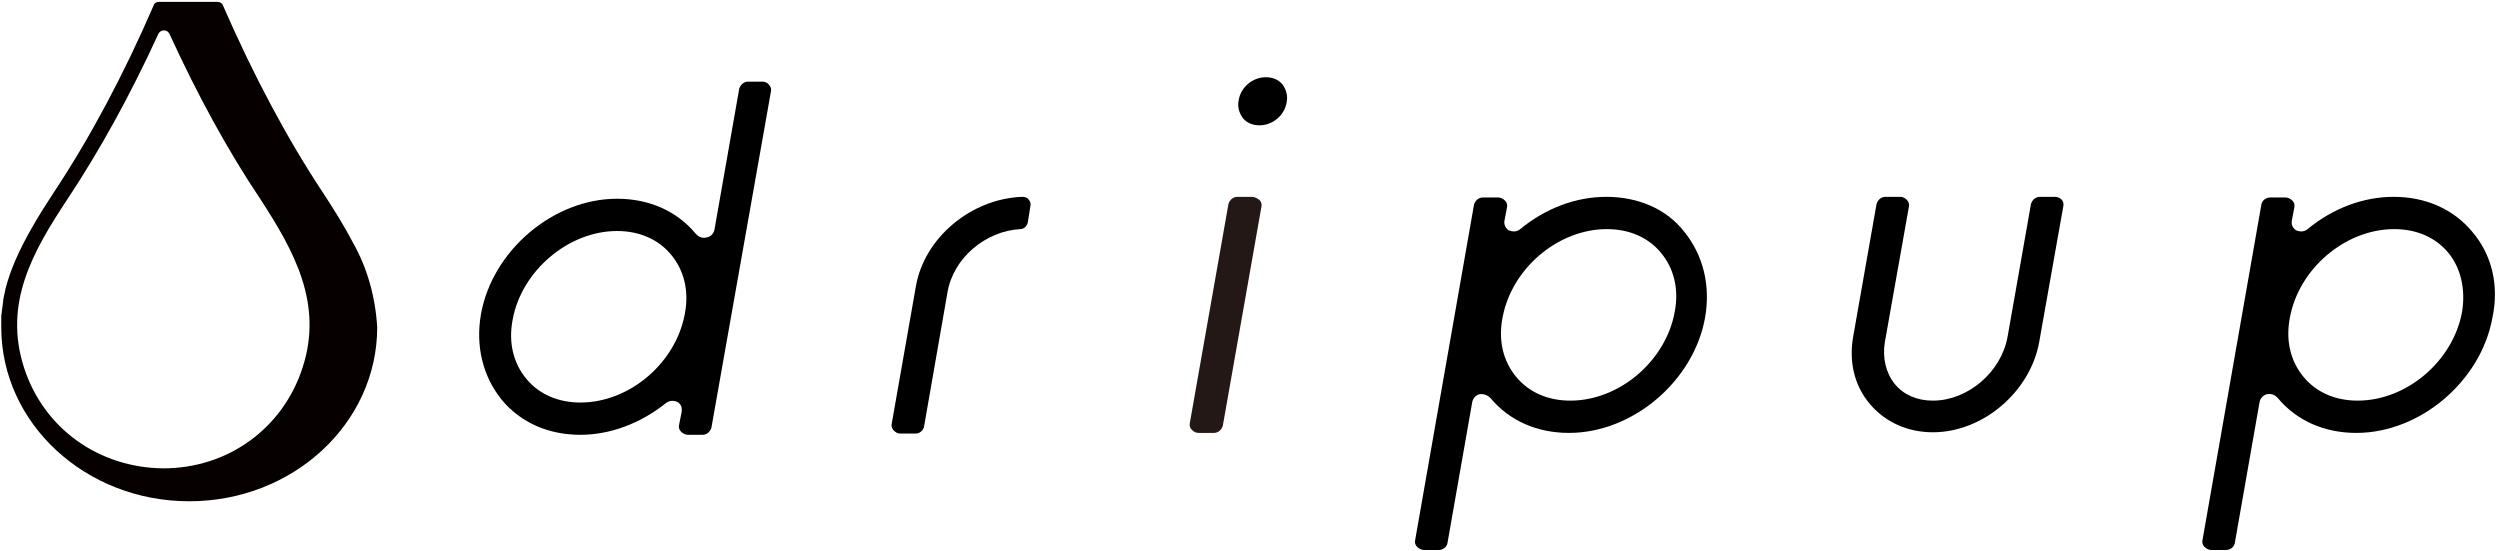
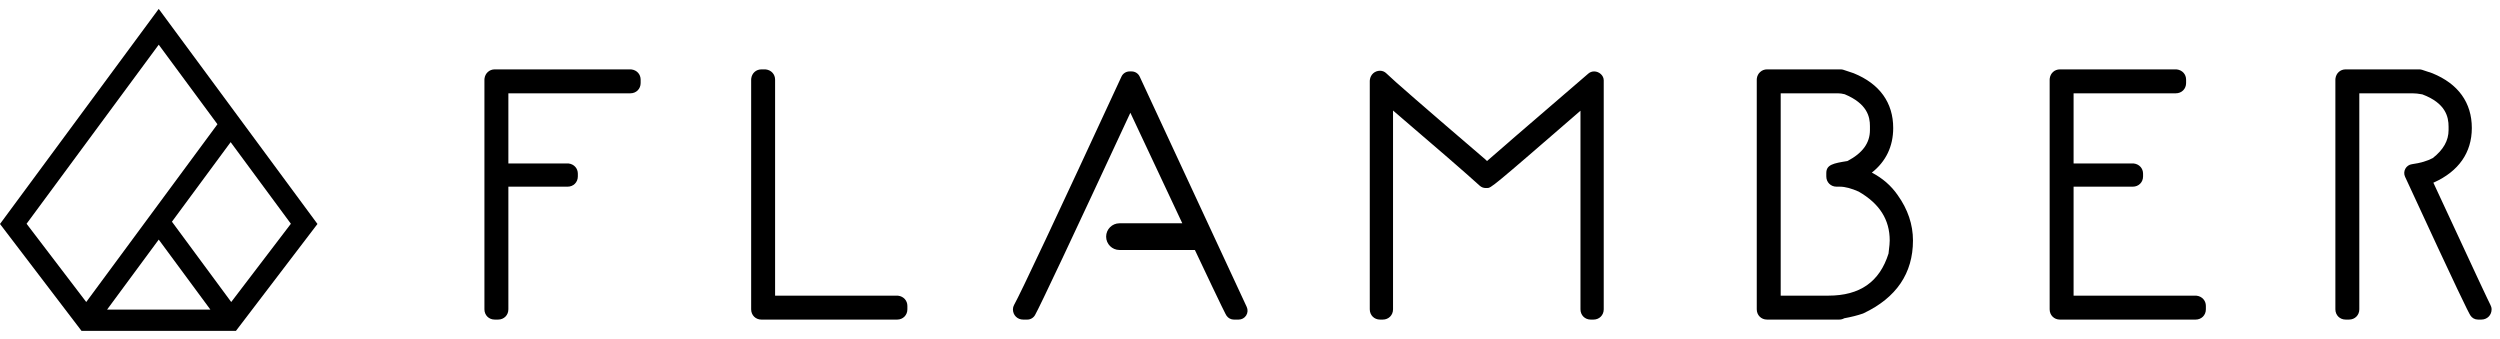
- <svg xmlns="http://www.w3.org/2000/svg" width="395px" height="87px" viewBox="0 0 395 87" version="1.1">
+ <svg xmlns="http://www.w3.org/2000/svg" width="244px" height="33px" viewBox="0 0 244 33" version="1.1">
  <defs />
-   <g id="logos" stroke="none" stroke-width="1" fill="none" fill-rule="evenodd">
-     <g id="horizontal" transform="translate(-53, -207)">
-       <g transform="translate(53, 207)">
-         <path d="M197.8,31.1 L195.5,31.1 C194.8,31.1 194.3,31.6 194.1,32.2 L188,66.8 C187.9,67.2 188,67.6 188.3,67.9 C188.6,68.2 188.9,68.4 189.4,68.4 L191.8,68.4 C192.5,68.4 193,67.9 193.2,67.3 L199.3,32.7 C199.4,32.3 199.3,31.9 199,31.6 C198.6,31.3 198.2,31.1 197.8,31.1" id="Fill-1" fill="#231815" />
-         <path d="M200,12.2 C197.9,12.2 196,13.8 195.7,15.9 C195.5,16.9 195.8,17.9 196.4,18.7 C197,19.4 197.9,19.8 199,19.8 C201.1,19.8 203,18.2 203.3,16.1 C203.5,15.1 203.2,14.1 202.6,13.3 C202,12.6 201.1,12.2 200,12.2" id="Fill-3" fill="#000000" />
-         <path d="M324.6,31.1 L322.3,31.1 C321.6,31.1 321.1,31.6 320.9,32.2 L317.2,53.2 C316.2,58.8 310.9,63.3 305.4,63.3 C302.9,63.3 300.8,62.4 299.4,60.7 C298,59 297.4,56.6 297.8,54.1 L301.6,32.7 C301.7,32.3 301.6,31.9 301.3,31.6 C301,31.3 300.7,31.1 300.2,31.1 L297.9,31.1 C297.2,31.1 296.7,31.6 296.5,32.2 L292.8,53.2 C292.1,57.2 293,61 295.5,63.9 C297.9,66.7 301.4,68.3 305.4,68.3 C313.3,68.3 320.8,61.9 322.2,54 L326,32.6 C326.1,32.2 326,31.8 325.7,31.5 C325.4,31.2 325,31.1 324.6,31.1" id="Fill-5" fill="#000000" />
-         <path d="M161.5,31.1 C153.4,31.4 146,37.6 144.7,45.3 L140.9,66.9 C140.8,67.3 140.9,67.7 141.2,68 C141.5,68.3 141.8,68.5 142.2,68.5 L144.7,68.5 C145.3,68.5 145.9,68 146,67.4 L149.7,46.2 C150.6,40.8 155.7,36.5 161.2,36.2 C161.8,36.2 162.3,35.7 162.4,35.1 L162.8,32.6 C162.9,32.2 162.8,31.8 162.5,31.5 C162.3,31.2 161.9,31.1 161.5,31.1" id="Fill-7" fill="#000000" />
-         <path d="M248.1,63.3 C244.6,63.3 241.6,62 239.6,59.6 C237.5,57.1 236.7,53.8 237.4,50.2 C238.8,42.5 246.1,36.2 253.9,36.2 C257.4,36.2 260.4,37.5 262.4,39.9 C264.5,42.4 265.3,45.7 264.6,49.3 C263.2,57 255.9,63.3 248.1,63.3 M253.8,31.1 C249,31.1 244.2,32.9 240.2,36.2 C239.6,36.7 238.9,36.6 238.4,36.4 C237.9,36.1 237.6,35.5 237.7,34.9 L238.1,32.8 C238.2,32.4 238.1,32 237.8,31.7 C237.5,31.4 237.1,31.2 236.7,31.2 L234.3,31.2 C233.6,31.2 233.1,31.7 232.9,32.3 L223.6,85.3 C223.5,85.7 223.6,86.1 223.9,86.4 C224.2,86.7 224.6,86.9 225,86.9 L227.3,86.9 C228,86.9 228.6,86.4 228.7,85.8 L232.6,63.6 C232.7,63 233.1,62.5 233.7,62.3 C234.2,62.2 234.9,62.3 235.5,62.9 C238.5,66.5 242.9,68.4 247.9,68.4 C258,68.4 267.6,60.2 269.4,50.2 C270.3,45.1 269.1,40.3 266.1,36.6 C263.3,33 258.8,31.1 253.8,31.1" id="Fill-9" fill="#000000" />
-         <path d="M389,49.3 C387.6,57 380.3,63.3 372.5,63.3 C369,63.3 366,62 364,59.6 C361.9,57.1 361.1,53.8 361.8,50.2 C363.2,42.5 370.5,36.2 378.3,36.2 C381.8,36.2 384.8,37.5 386.8,39.9 C388.8,42.3 389.6,45.7 389,49.3 M390.6,36.6 C387.6,33 383.2,31.1 378.2,31.1 C373.4,31.1 368.6,32.9 364.6,36.2 C364,36.7 363.3,36.6 362.8,36.4 C362.3,36.1 362,35.5 362.1,34.9 L362.5,32.8 C362.6,32.4 362.5,32 362.2,31.7 C361.9,31.4 361.5,31.2 361.1,31.2 L358.7,31.2 C358,31.2 357.4,31.7 357.3,32.3 L348,85.3 C347.9,85.7 348,86.1 348.3,86.4 C348.6,86.7 349,86.9 349.4,86.9 L351.7,86.9 C352.4,86.9 353,86.4 353.1,85.8 L357,63.6 C357.1,63 357.5,62.5 358.1,62.3 C358.6,62.2 359.3,62.2 359.9,62.9 C362.9,66.5 367.3,68.4 372.3,68.4 C382.4,68.4 392,60.2 393.8,50.2 C394.9,45.1 393.7,40.2 390.6,36.6" id="Fill-11" fill="#000000" />
-         <path d="M97.5,36.5 C101,36.5 104,37.8 106,40.2 C108.1,42.7 108.9,46 108.2,49.6 C106.8,57.3 99.5,63.6 91.7,63.6 C88.2,63.6 85.2,62.3 83.2,59.9 C81.1,57.4 80.3,54.1 81,50.5 C82.4,42.8 89.8,36.5 97.5,36.5 M120.5,12.9 L118.2,12.9 C117.5,12.9 117,13.4 116.8,14 L112.9,36.2 C112.8,36.9 112.3,37.4 111.7,37.5 C111.1,37.7 110.4,37.5 109.9,36.9 C106.9,33.3 102.5,31.4 97.5,31.4 C87.4,31.4 77.8,39.6 76,49.6 C75.1,54.7 76.3,59.5 79.3,63.2 C82.3,66.8 86.7,68.7 91.7,68.7 C96.4,68.7 101.2,66.9 105.2,63.7 C105.8,63.2 106.6,63.3 107,63.5 C107.6,63.8 107.8,64.4 107.7,65.1 L107.3,67.1 C107.2,67.5 107.3,67.9 107.6,68.2 C107.9,68.5 108.3,68.7 108.7,68.7 L111,68.7 C111.7,68.7 112.2,68.2 112.4,67.6 L121.8,14.5 C121.9,14.1 121.8,13.7 121.5,13.4 C121.3,13.1 120.9,12.9 120.5,12.9" id="Fill-13" fill="#000000" />
-         <path d="M55.8,38.4 C54.4,35.7 52.7,33 51,30.4 C45.3,21.8 40,11.8 35.2,0.8 C35.1,0.5 34.7,0.3 34.4,0.3 L31.7,0.3 L30.8,0.3 L28.7,0.3 L26,0.3 L25.1,0.3 C24.7,0.3 24.4,0.5 24.3,0.8 C19.5,11.9 14.2,21.8 8.5,30.4 C6.2,33.9 4,37.5 2.4,41.2 C1.8,42.6 1.3,44 0.9,45.5 C0.8,46 0.7,46.4 0.6,46.9 C0.6,47.1 0.5,47.3 0.5,47.4 L0.5,47.6 C0.4,48.3 0.3,49.1 0.2,49.9 L0.2,50.5 L0.2,51.3 L0.2,51.7 C0.2,66.9 13.5,79.2 29.9,79.2 C46.3,79.2 59.6,66.9 59.6,51.7 C59.3,46.8 58,42.3 55.8,38.4 Z M47.8,58.1 C44.7,67.7 36,74 25.8,74 C15.6,73.9 6.9,67.7 3.8,58.1 C0.5,47.9 5.2,39.7 10.7,31.4 C15.8,23.7 20.6,15 25,5.4 C25.2,5 25.5,4.8 25.9,4.8 C26.3,4.8 26.6,5 26.8,5.4 C31.2,15 36,23.8 41.1,31.4 C46.5,39.7 51.1,48 47.8,58.1 Z" id="Combined-Shape" fill="#060000" />
+   <g id="logo" stroke="none" stroke-width="1" fill="none" fill-rule="evenodd">
+     <g id="horizontal" transform="translate(-25, -133)" fill="#000000">
+       <g transform="translate(25, 133)">
+         <g id="typography" transform="translate(47, 6)">
+           <path d="M14.632,0.778 C14.596,0.774 14.561,0.771 14.525,0.771 L1.282,0.771 C0.765,0.771 0.346,1.152 0.286,1.674 C0.282,1.707 0.28,1.74 0.28,1.773 L0.28,24.19 C0.28,24.761 0.711,25.191 1.282,25.191 L1.616,25.191 C2.187,25.191 2.617,24.761 2.617,24.19 L2.617,12.22 L8.395,12.22 C8.967,12.22 9.397,11.79 9.397,11.218 L9.397,10.953 C9.397,10.432 9.029,10.023 8.502,9.957 C8.466,9.953 8.431,9.951 8.395,9.951 L2.617,9.951 L2.617,3.107 L14.525,3.107 C15.096,3.107 15.527,2.677 15.527,2.105 L15.527,1.773 C15.527,1.252 15.158,0.843 14.632,0.778" id="Fill-1" />
+           <path d="M40.674,22.863 C40.635,22.858 40.597,22.855 40.558,22.855 L28.649,22.855 L28.649,1.773 C28.649,1.252 28.281,0.844 27.754,0.778 C27.718,0.774 27.682,0.772 27.647,0.772 L27.315,0.772 C26.794,0.772 26.385,1.139 26.32,1.666 C26.316,1.702 26.313,1.738 26.313,1.773 L26.313,24.19 C26.313,24.761 26.744,25.192 27.315,25.192 L40.558,25.192 C41.129,25.192 41.56,24.761 41.56,24.19 L41.56,23.857 C41.56,23.342 41.196,22.933 40.674,22.863" id="Fill-3" />
+           <path d="M64.233,1.474 C64.09,1.166 63.783,0.971 63.445,0.971 L63.245,0.971 C62.907,0.971 62.598,1.167 62.457,1.474 C56.141,15.126 52.613,22.625 51.973,23.765 C51.9,23.895 51.862,24.04 51.862,24.19 C51.862,24.76 52.293,25.192 52.864,25.192 L53.262,25.192 C53.576,25.192 53.866,25.022 54.02,24.748 C54.519,23.86 57.565,17.398 63.323,5.005 C65.473,9.59 67.121,13.095 68.392,15.793 L62.262,15.793 C61.543,15.793 60.959,16.377 60.959,17.096 C60.959,17.815 61.543,18.398 62.262,18.398 L69.621,18.398 C72.526,24.548 72.643,24.717 72.715,24.82 C72.877,25.052 73.143,25.192 73.427,25.192 L73.893,25.192 C74.19,25.192 74.465,25.041 74.625,24.791 C74.785,24.541 74.806,24.226 74.681,23.958 L64.233,1.474 Z" id="Fill-5" />
+           <path d="M108.588,0.971 C108.38,0.971 108.179,1.045 108.022,1.181 C101.527,6.761 99.066,8.896 98.132,9.718 C98.085,9.673 98.033,9.621 97.973,9.561 C92.16,4.587 88.908,1.76 88.308,1.159 C88.144,0.996 87.924,0.905 87.693,0.905 C87.176,0.905 86.767,1.269 86.698,1.791 C86.693,1.83 86.69,1.868 86.69,1.906 L86.69,24.19 C86.69,24.761 87.121,25.192 87.693,25.192 L87.958,25.192 C88.529,25.192 88.96,24.761 88.96,24.19 L88.96,4.787 C93.237,8.441 96.081,10.906 97.422,12.126 C97.582,12.272 97.791,12.352 98.007,12.352 L98.141,12.352 C98.528,12.352 98.547,12.352 107.254,4.806 L107.254,24.19 C107.254,24.761 107.684,25.192 108.255,25.192 L108.522,25.192 C109.093,25.192 109.524,24.761 109.524,24.19 L109.524,1.839 C109.524,1.359 109.068,0.971 108.588,0.971" id="Fill-7" />
+           <path d="M126.796,22.855 L126.796,3.107 L132.383,3.107 C132.58,3.107 132.8,3.138 133.038,3.197 C135.249,4.116 135.506,5.404 135.506,6.296 L135.506,6.696 C135.506,7.957 134.786,8.946 133.308,9.717 C131.936,9.936 131.247,10.071 131.247,10.887 L131.247,11.219 C131.247,11.79 131.678,12.22 132.249,12.22 L132.581,12.22 C133.085,12.22 133.725,12.395 134.41,12.702 C136.446,13.877 137.436,15.437 137.436,17.472 C137.436,17.642 137.416,18.002 137.32,18.748 C136.45,21.512 134.529,22.855 131.449,22.855 L126.796,22.855 Z M135.692,10.846 C137.062,9.767 137.777,8.288 137.777,6.496 C137.777,4.025 136.462,2.182 133.921,1.148 L132.923,0.815 C132.833,0.787 132.741,0.771 132.648,0.771 L125.461,0.771 C124.944,0.771 124.525,1.152 124.465,1.674 C124.461,1.706 124.46,1.74 124.46,1.773 L124.46,24.19 C124.46,24.76 124.89,25.191 125.461,25.191 L132.515,25.191 C132.69,25.191 132.853,25.146 132.992,25.065 C133.697,24.935 134.304,24.782 134.797,24.61 C134.826,24.601 134.855,24.588 134.884,24.575 C138.084,23.062 139.706,20.671 139.706,17.472 C139.706,15.918 139.203,14.428 138.222,13.055 C137.587,12.132 136.74,11.393 135.692,10.846 L135.692,10.846 Z" id="Fill-9" />
+           <path d="M167.407,22.863 C167.368,22.858 167.33,22.855 167.291,22.855 L155.382,22.855 L155.382,12.219 L161.161,12.219 C161.732,12.219 162.163,11.79 162.163,11.219 L162.163,10.952 C162.163,10.433 161.795,10.024 161.268,9.958 C161.233,9.954 161.196,9.951 161.161,9.951 L155.382,9.951 L155.382,3.107 L165.361,3.107 C165.932,3.107 166.363,2.676 166.363,2.106 L166.363,1.773 C166.363,1.252 165.995,0.844 165.468,0.778 C165.433,0.774 165.397,0.772 165.361,0.772 L154.048,0.772 C153.527,0.772 153.118,1.139 153.053,1.666 C153.049,1.702 153.046,1.738 153.046,1.773 L153.046,24.19 C153.046,24.761 153.477,25.192 154.048,25.192 L167.291,25.192 C167.862,25.192 168.293,24.761 168.293,24.19 L168.293,23.857 C168.293,23.342 167.929,22.933 167.407,22.863" id="Fill-11" />
+           <path d="M196.065,23.758 C195.94,23.528 194.86,21.245 190.495,11.829 C190.511,11.823 190.526,11.817 190.543,11.811 C192.968,10.725 194.25,8.887 194.25,6.496 C194.25,4.025 192.935,2.183 190.396,1.148 L189.397,0.815 C189.308,0.787 189.215,0.771 189.122,0.771 L181.935,0.771 C181.414,0.771 181.005,1.139 180.94,1.667 C180.936,1.702 180.933,1.738 180.933,1.773 L180.933,24.19 C180.933,24.76 181.364,25.191 181.935,25.191 L182.268,25.191 C182.839,25.191 183.269,24.76 183.269,24.19 L183.269,3.107 L188.457,3.107 C188.737,3.107 189.061,3.142 189.419,3.211 C191.713,4.069 191.981,5.419 191.981,6.363 L191.981,6.696 C191.981,7.721 191.477,8.616 190.44,9.427 C189.913,9.711 189.228,9.913 188.405,10.026 C188.132,10.063 187.893,10.228 187.761,10.469 C187.629,10.711 187.618,11 187.734,11.25 C193.016,22.694 193.903,24.456 194.11,24.786 C194.269,25.038 194.547,25.191 194.846,25.191 L195.178,25.191 C195.749,25.191 196.18,24.76 196.18,24.19 C196.18,24.045 196.134,23.885 196.065,23.758" id="Fill-13" />
+         </g>
+         <g id="symbol">
+           <path d="M28.39,21.839 L22.567,29.476 L16.781,21.638 L22.511,13.873 L28.39,21.839 Z M20.535,30.217 L10.45,30.217 L15.492,23.384 L20.535,30.217 Z M21.223,12.126 L8.417,29.476 L2.594,21.839 L15.492,4.362 L21.223,12.126 Z M15.492,0.869 L-0,21.859 L7.955,32.292 L23.029,32.292 L30.984,21.859 L15.492,0.869 Z" id="Fill-16" />
+         </g>
      </g>
    </g>
  </g>
</svg>
